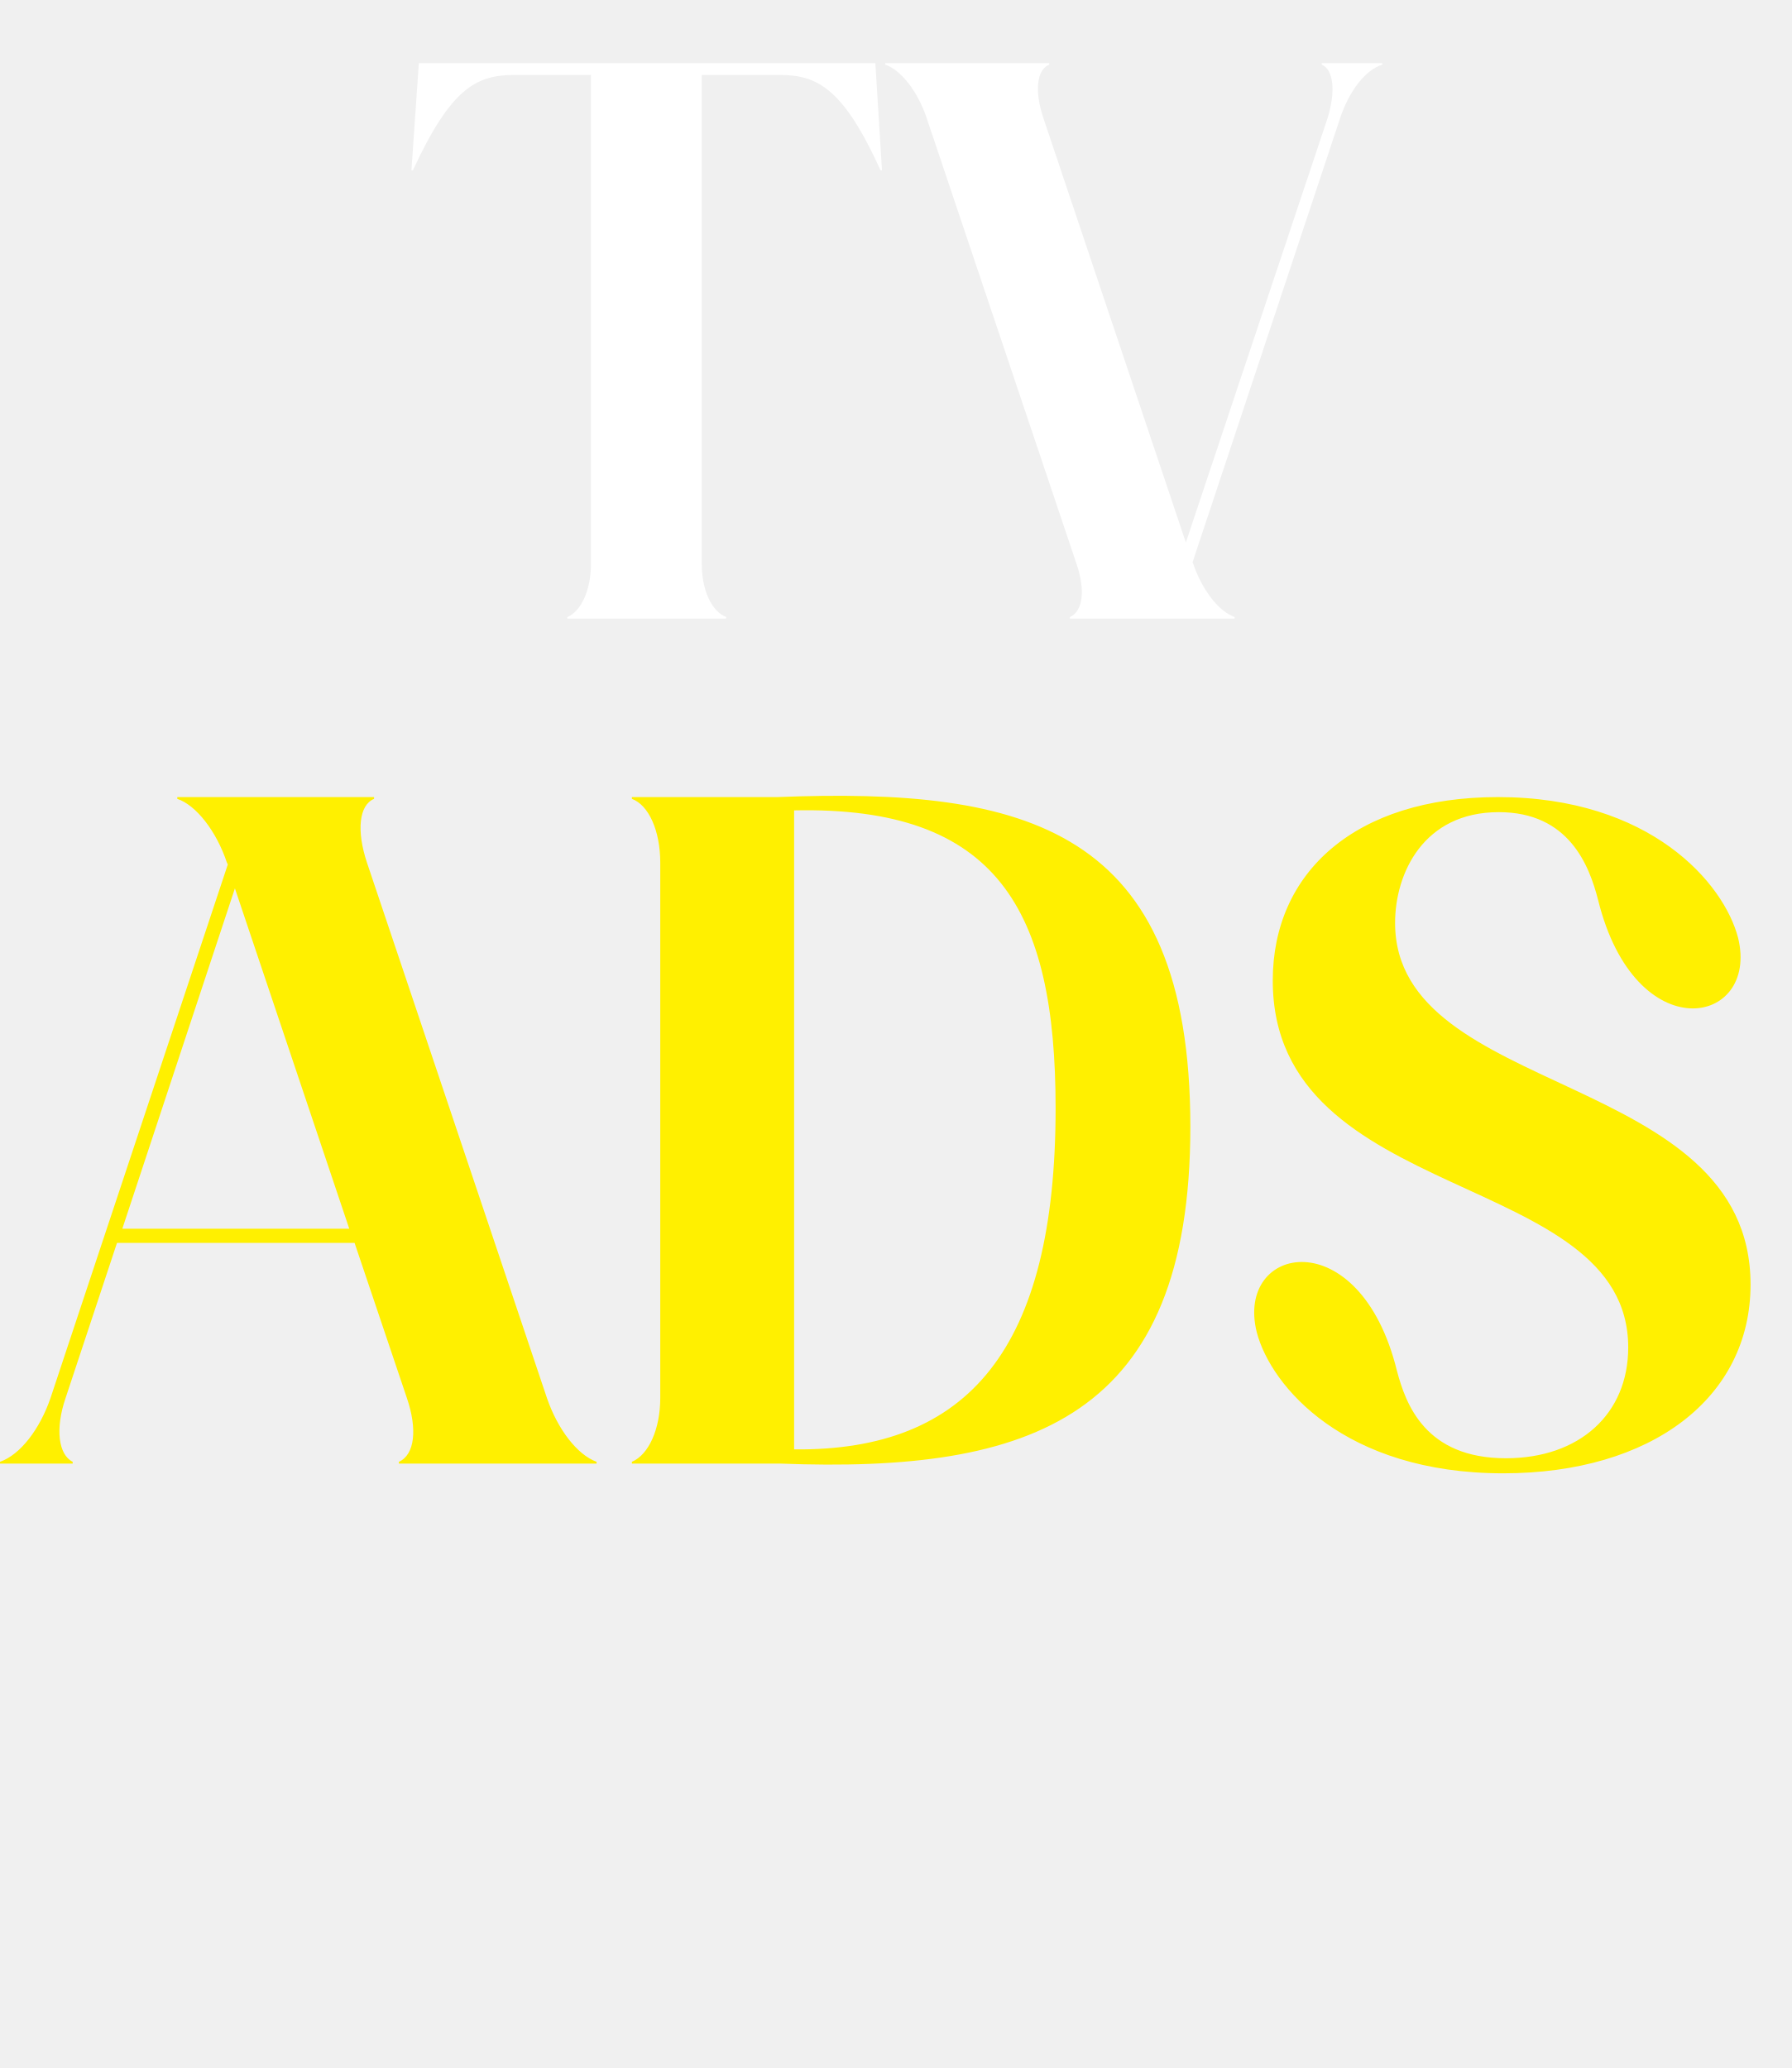
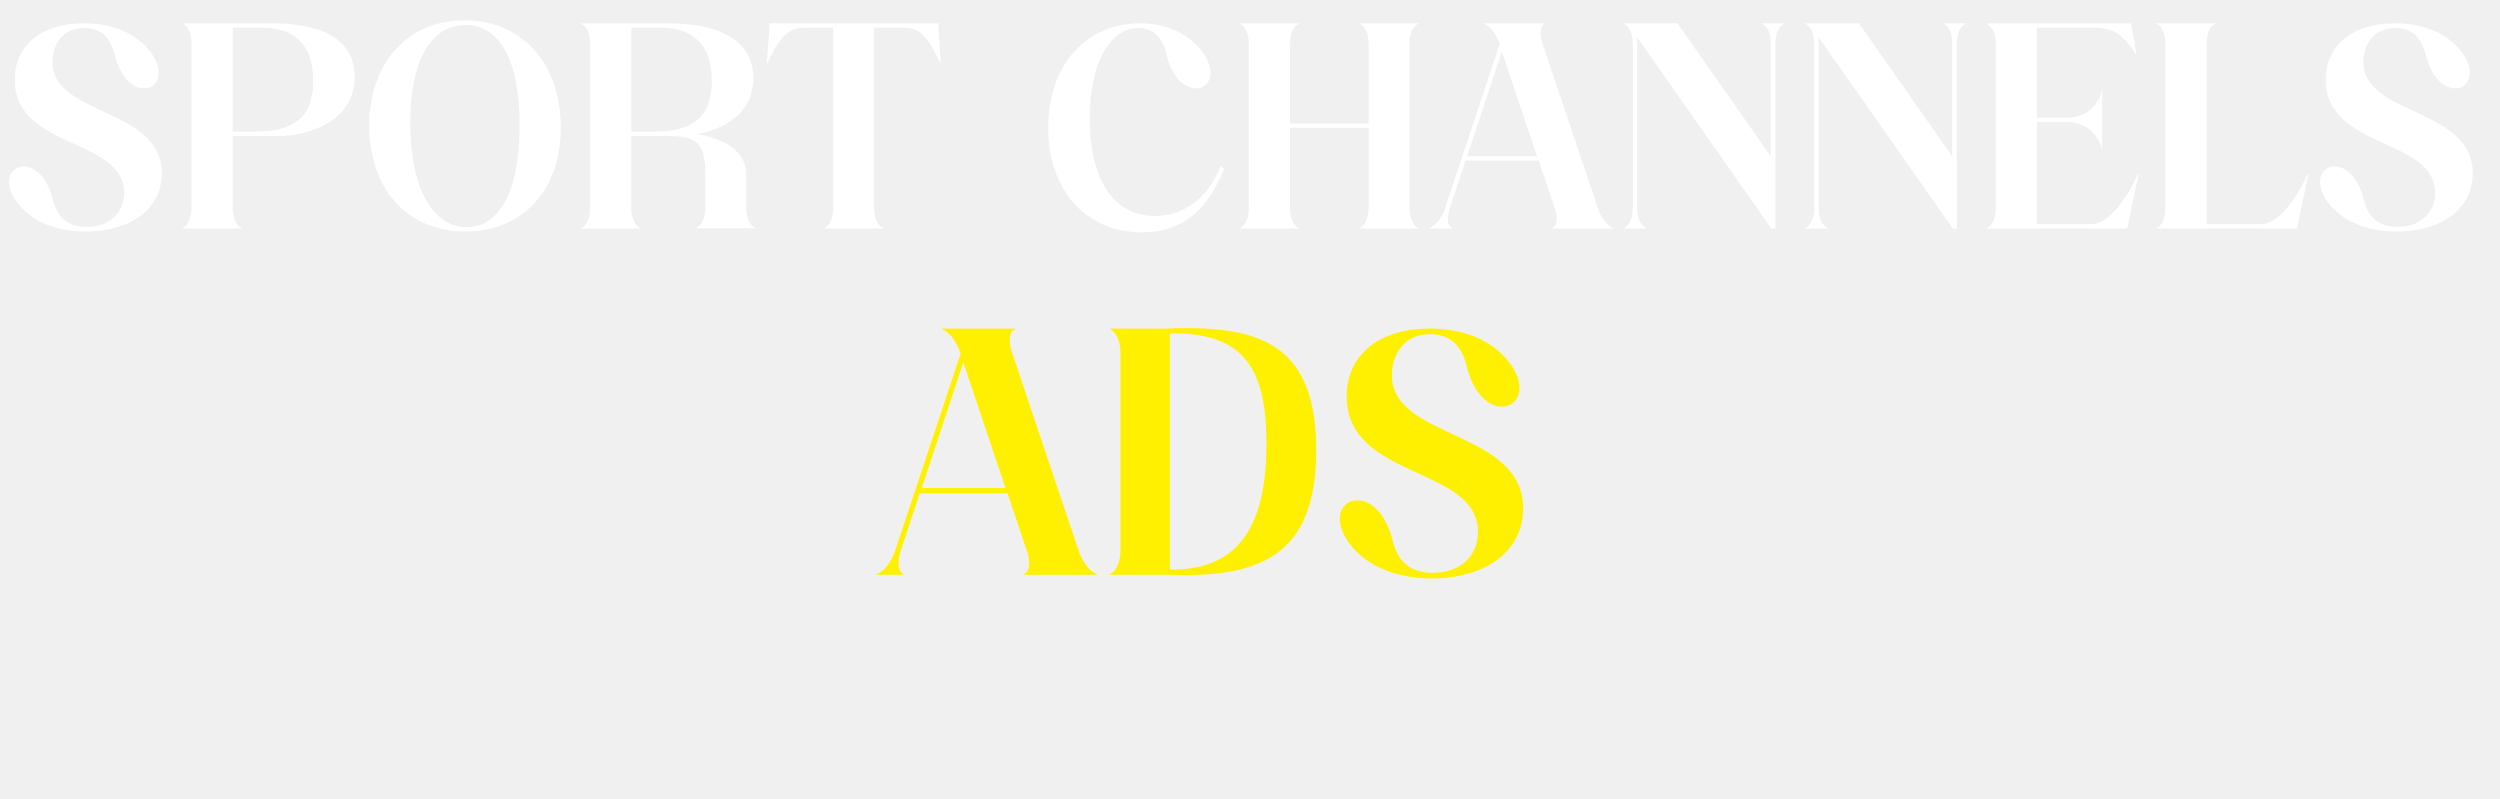
- <svg xmlns="http://www.w3.org/2000/svg" width="194" height="224" viewBox="0 0 194 224" fill="none">
-   <path d="M76 61.08C76 63.88 77.04 66.2 78.64 66.84V67H61.44V66.84C62.96 66.2 64 63.88 64 61.08V8.12H55.68C51.52 8.12 48.8 9.64 44.72 18.44H44.56L45.36 6.84H94.8L95.52 18.44H95.36C91.36 9.64 88.56 8.12 84.48 8.12H76V61.08ZM128.428 58.76L143.788 12.76C144.668 9.88 144.428 7.56 143.148 7V6.84H149.708V7C147.868 7.56 146.108 9.88 145.148 12.76L129.148 60.92L129.228 61.08C130.188 63.88 131.948 66.2 133.708 66.84V67H115.868V66.84C117.307 66.2 117.548 63.88 116.588 61.08L100.348 12.76C99.388 9.88 97.547 7.56 95.868 7V6.84H113.628V7C112.268 7.56 112.028 9.88 112.988 12.76L128.428 58.76Z" fill="white" />
-   <path d="M25.44 96.226L13.248 133.09H37.824L25.44 96.226ZM0 158.53V158.338C2.208 157.57 4.32 154.786 5.472 151.426L24.672 93.634L24.576 93.442C23.424 89.986 21.216 87.202 19.2 86.53V86.338H40.512V86.53C38.88 87.202 38.592 89.986 39.744 93.442L59.232 151.426C60.384 154.786 62.496 157.57 64.608 158.338V158.53H43.2V158.338C44.928 157.57 45.216 154.786 44.064 151.426L38.4 134.626H12.672L7.104 151.426C5.952 154.786 6.336 157.57 7.872 158.338V158.53H0ZM86.002 87.778V156.994C104.914 157.186 114.322 146.05 114.322 120.034C114.322 98.53 107.986 87.298 86.002 87.778ZM84.466 158.53H68.434V158.338C70.258 157.57 71.506 154.786 71.506 151.426V93.442C71.506 89.986 70.258 87.202 68.434 86.53V86.338H84.178C111.058 85.282 128.914 89.602 128.914 122.05C128.914 153.634 111.73 159.586 84.466 158.53ZM176.336 145.954C176.336 126.562 137.84 130.69 137.84 106.21C137.84 94.498 146.768 86.338 162.224 86.338C178.736 86.338 186.704 95.65 188.24 101.602C190.544 111.106 177.104 113.794 173.072 97.474C172.112 93.73 169.904 87.97 162.32 87.97C154.16 87.97 151.088 94.594 151.088 99.97C151.088 118.978 189.584 115.906 189.584 139.138C189.584 151.426 178.832 159.586 162.8 159.586C145.616 159.586 137.648 150.178 136.112 144.322C133.712 134.818 147.248 132.13 151.28 148.45C152.24 152.098 154.352 157.954 163.088 157.954C171.056 157.954 176.336 153.154 176.336 145.954Z" fill="#FFF000" />
+ <svg xmlns="http://www.w3.org/2000/svg" width="733" height="234" viewBox="0 0 733 234" fill="none">
+   <path d="M36.4 56.52C36.4 40.36 4.32 43.8 4.32 23.4C4.32 13.64 11.76 6.84 24.64 6.84C38.4 6.84 45.04 14.6 46.32 19.56C48.24 27.48 37.04 29.72 33.68 16.12C32.88 13 31.04 8.2 24.72 8.2C17.92 8.2 15.36 13.72 15.36 18.2C15.36 34.04 47.44 31.48 47.44 50.84C47.44 61.08 38.48 67.88 25.12 67.88C10.8 67.88 4.16 60.04 2.88 55.16C0.88 47.24 12.16 45 15.52 58.6C16.32 61.64 18.08 66.52 25.36 66.52C32 66.52 36.4 62.52 36.4 56.52ZM68.231 38.6H74.791C85.991 38.6 91.831 34.52 91.831 23.72C91.831 13 86.071 8.12 77.111 8.12H68.231V38.6ZM53.591 67V66.84C55.111 66.2 56.151 63.88 56.151 61.08V12.76C56.151 9.88 55.111 7.56 53.591 7V6.84H79.671C95.511 6.84 103.991 12.2 103.991 22.52C103.991 36.36 89.031 39.88 81.671 39.88H68.231V61.08C68.231 63.88 69.271 66.2 70.791 66.84V67H53.591ZM120.269 36.04C120.269 54.6 126.589 66.6 136.829 66.6C146.029 66.6 152.349 56.76 152.349 36.84C152.349 16.84 146.029 7.32 136.509 7.32C126.589 7.32 120.269 17.48 120.269 36.04ZM108.269 36.92C108.269 18.44 119.469 5.96 136.189 5.96C153.229 5.96 164.429 18.84 164.429 37.32C164.429 55.8 153.229 67.88 136.509 67.88C119.469 67.88 108.269 55.4 108.269 36.92ZM185.106 38.6H191.666C202.866 38.6 208.706 34.52 208.706 23.72C208.706 13 202.946 8.12 193.986 8.12H185.106V38.6ZM170.466 67V66.84C171.986 66.2 173.026 63.88 173.026 61.08V12.76C173.026 9.88 171.986 7.56 170.466 7V6.84H195.666C211.586 6.84 220.866 12.2 220.866 23C220.866 33.56 211.906 37.88 204.466 39.32C212.626 40.68 218.786 44.52 218.786 51V61C218.786 63.8 219.826 66.12 221.346 66.76V66.92H204.146V66.76C205.746 66.12 206.786 63.8 206.786 61V51C206.786 41.72 204.146 39.88 195.826 39.88H185.106V61.08C185.106 63.88 186.146 66.2 187.666 66.84V67H170.466ZM256.297 61.08C256.297 63.88 257.337 66.2 258.937 66.84V67H241.737V66.84C243.257 66.2 244.297 63.88 244.297 61.08V8.12H235.977C231.817 8.12 229.097 9.64 225.017 18.44H224.857L225.657 6.84H275.097L275.817 18.44H275.657C271.657 9.64 268.857 8.12 264.777 8.12H256.297V61.08ZM357.811 48.76L358.931 49.48C355.491 57.56 349.891 68.12 334.771 68.12C318.451 68.12 307.331 55.8 307.331 37.4C307.331 18.76 318.771 6.84 334.211 6.84C346.771 6.84 353.411 14.6 354.691 19.56C356.691 27.48 345.411 29.72 342.051 16.12C341.331 13 339.491 8.2 333.811 8.2C325.491 8.2 319.491 18.44 319.491 34.76C319.491 51.8 325.971 63.32 338.611 63.32C348.051 63.32 354.771 56.92 357.811 48.76ZM363.591 67V66.84C365.111 66.2 366.151 63.88 366.151 61.08V12.76C366.151 9.88 365.111 7.56 363.591 7V6.84H380.791V7C379.271 7.56 378.231 9.88 378.231 12.76V36.2H401.271V12.76C401.271 9.88 400.231 7.56 398.631 7V6.84H415.831V7C414.311 7.56 413.271 9.88 413.271 12.76V61.08C413.271 63.88 414.311 66.2 415.831 66.84V67H398.631V66.84C400.231 66.2 401.271 63.88 401.271 61.08V37.48H378.231V61.08C378.231 63.88 379.271 66.2 380.791 66.84V67H363.591ZM440.341 15.08L430.181 45.8H450.661L440.341 15.08ZM419.141 67V66.84C420.981 66.2 422.741 63.88 423.701 61.08L439.701 12.92L439.621 12.76C438.661 9.88 436.821 7.56 435.141 7V6.84H452.901V7C451.541 7.56 451.301 9.88 452.261 12.76L468.501 61.08C469.461 63.88 471.221 66.2 472.981 66.84V67H455.141V66.84C456.581 66.2 456.821 63.88 455.861 61.08L451.141 47.08H429.701L425.061 61.08C424.101 63.88 424.421 66.2 425.701 66.84V67H419.141ZM476.169 67V66.84C477.689 66.2 478.729 63.88 478.729 61.08V12.76C478.729 9.88 477.689 7.56 476.169 7V6.84H491.849L519.209 45.88V12.76C519.209 9.88 518.249 7.56 516.649 7V6.84H523.129V7C521.529 7.56 520.569 9.88 520.569 12.76V67H519.369L480.009 10.92V61.08C480.009 63.88 481.049 66.2 482.649 66.84V67H476.169ZM529.372 67V66.84C530.892 66.2 531.932 63.88 531.932 61.08V12.76C531.932 9.88 530.892 7.56 529.372 7V6.84H545.052L572.412 45.88V12.76C572.412 9.88 571.452 7.56 569.852 7V6.84H576.332V7C574.732 7.56 573.772 9.88 573.772 12.76V67H572.572L533.212 10.92V61.08C533.212 63.88 534.252 66.2 535.852 66.84V67H529.372ZM582.575 67V66.84C584.095 66.2 585.135 63.88 585.135 61.08V12.12C585.135 9.8 584.095 7.8 582.575 7V6.84H624.815L626.415 15.88H626.255C622.655 10.28 619.375 8.12 614.495 8.12H597.215V34.52H606.015C611.135 34.52 615.135 31.4 616.175 26.76H616.335V43.56H616.175C615.135 38.92 611.135 35.8 606.015 35.8H597.215V65.72H613.375C617.455 65.72 622.815 59.88 626.815 51.08H627.055L623.695 67H582.575ZM632.341 67V66.84C633.861 66.2 634.901 63.88 634.901 61.08V12.76C634.901 9.88 633.861 7.56 632.341 7V6.84H649.541V7C648.021 7.56 646.981 9.88 646.981 12.76V65.72H663.141C667.221 65.72 672.581 59.88 676.581 51.08H676.821L673.461 67H632.341ZM713.978 56.52C713.978 40.36 681.898 43.8 681.898 23.4C681.898 13.64 689.338 6.84 702.218 6.84C715.978 6.84 722.618 14.6 723.898 19.56C725.818 27.48 714.618 29.72 711.258 16.12C710.458 13 708.618 8.2 702.298 8.2C695.498 8.2 692.938 13.72 692.938 18.2C692.938 34.04 725.018 31.48 725.018 50.84C725.018 61.08 716.058 67.88 702.698 67.88C688.378 67.88 681.738 60.04 680.458 55.16C678.458 47.24 689.738 45 693.098 58.6C693.898 61.64 695.658 66.52 702.938 66.52C709.578 66.52 713.978 62.52 713.978 56.52Z" fill="white" />
+   <path d="M282.44 106.226L270.248 143.09H294.824L282.44 106.226ZM257 168.53V168.338C259.208 167.57 261.32 164.786 262.472 161.426L281.672 103.634L281.576 103.442C280.424 99.986 278.216 97.202 276.2 96.53V96.338H297.512V96.53C295.88 97.202 295.592 99.986 296.744 103.442L316.232 161.426C317.384 164.786 319.496 167.57 321.608 168.338V168.53H300.2V168.338C301.928 167.57 302.216 164.786 301.064 161.426L295.4 144.626H269.672L264.104 161.426C262.952 164.786 263.336 167.57 264.872 168.338V168.53H257ZM343.002 97.778V166.994C361.914 167.186 371.322 156.05 371.322 130.034C371.322 108.53 364.986 97.298 343.002 97.778ZM341.466 168.53H325.434V168.338C327.258 167.57 328.506 164.786 328.506 161.426V103.442C328.506 99.986 327.258 97.202 325.434 96.53V96.338H341.178C368.058 95.282 385.914 99.602 385.914 132.05C385.914 163.634 368.73 169.586 341.466 168.53ZM433.336 155.954C433.336 136.562 394.84 140.69 394.84 116.21C394.84 104.498 403.768 96.338 419.224 96.338C435.736 96.338 443.704 105.65 445.24 111.602C447.544 121.106 434.104 123.794 430.072 107.474C429.112 103.73 426.904 97.97 419.32 97.97C411.16 97.97 408.088 104.594 408.088 109.97C408.088 128.978 446.584 125.906 446.584 149.138C446.584 161.426 435.832 169.586 419.8 169.586C402.616 169.586 394.648 160.178 393.112 154.322C390.712 144.818 404.248 142.13 408.28 158.45C409.24 162.098 411.352 167.954 420.088 167.954C428.056 167.954 433.336 163.154 433.336 155.954Z" fill="#FFF000" />
</svg>
